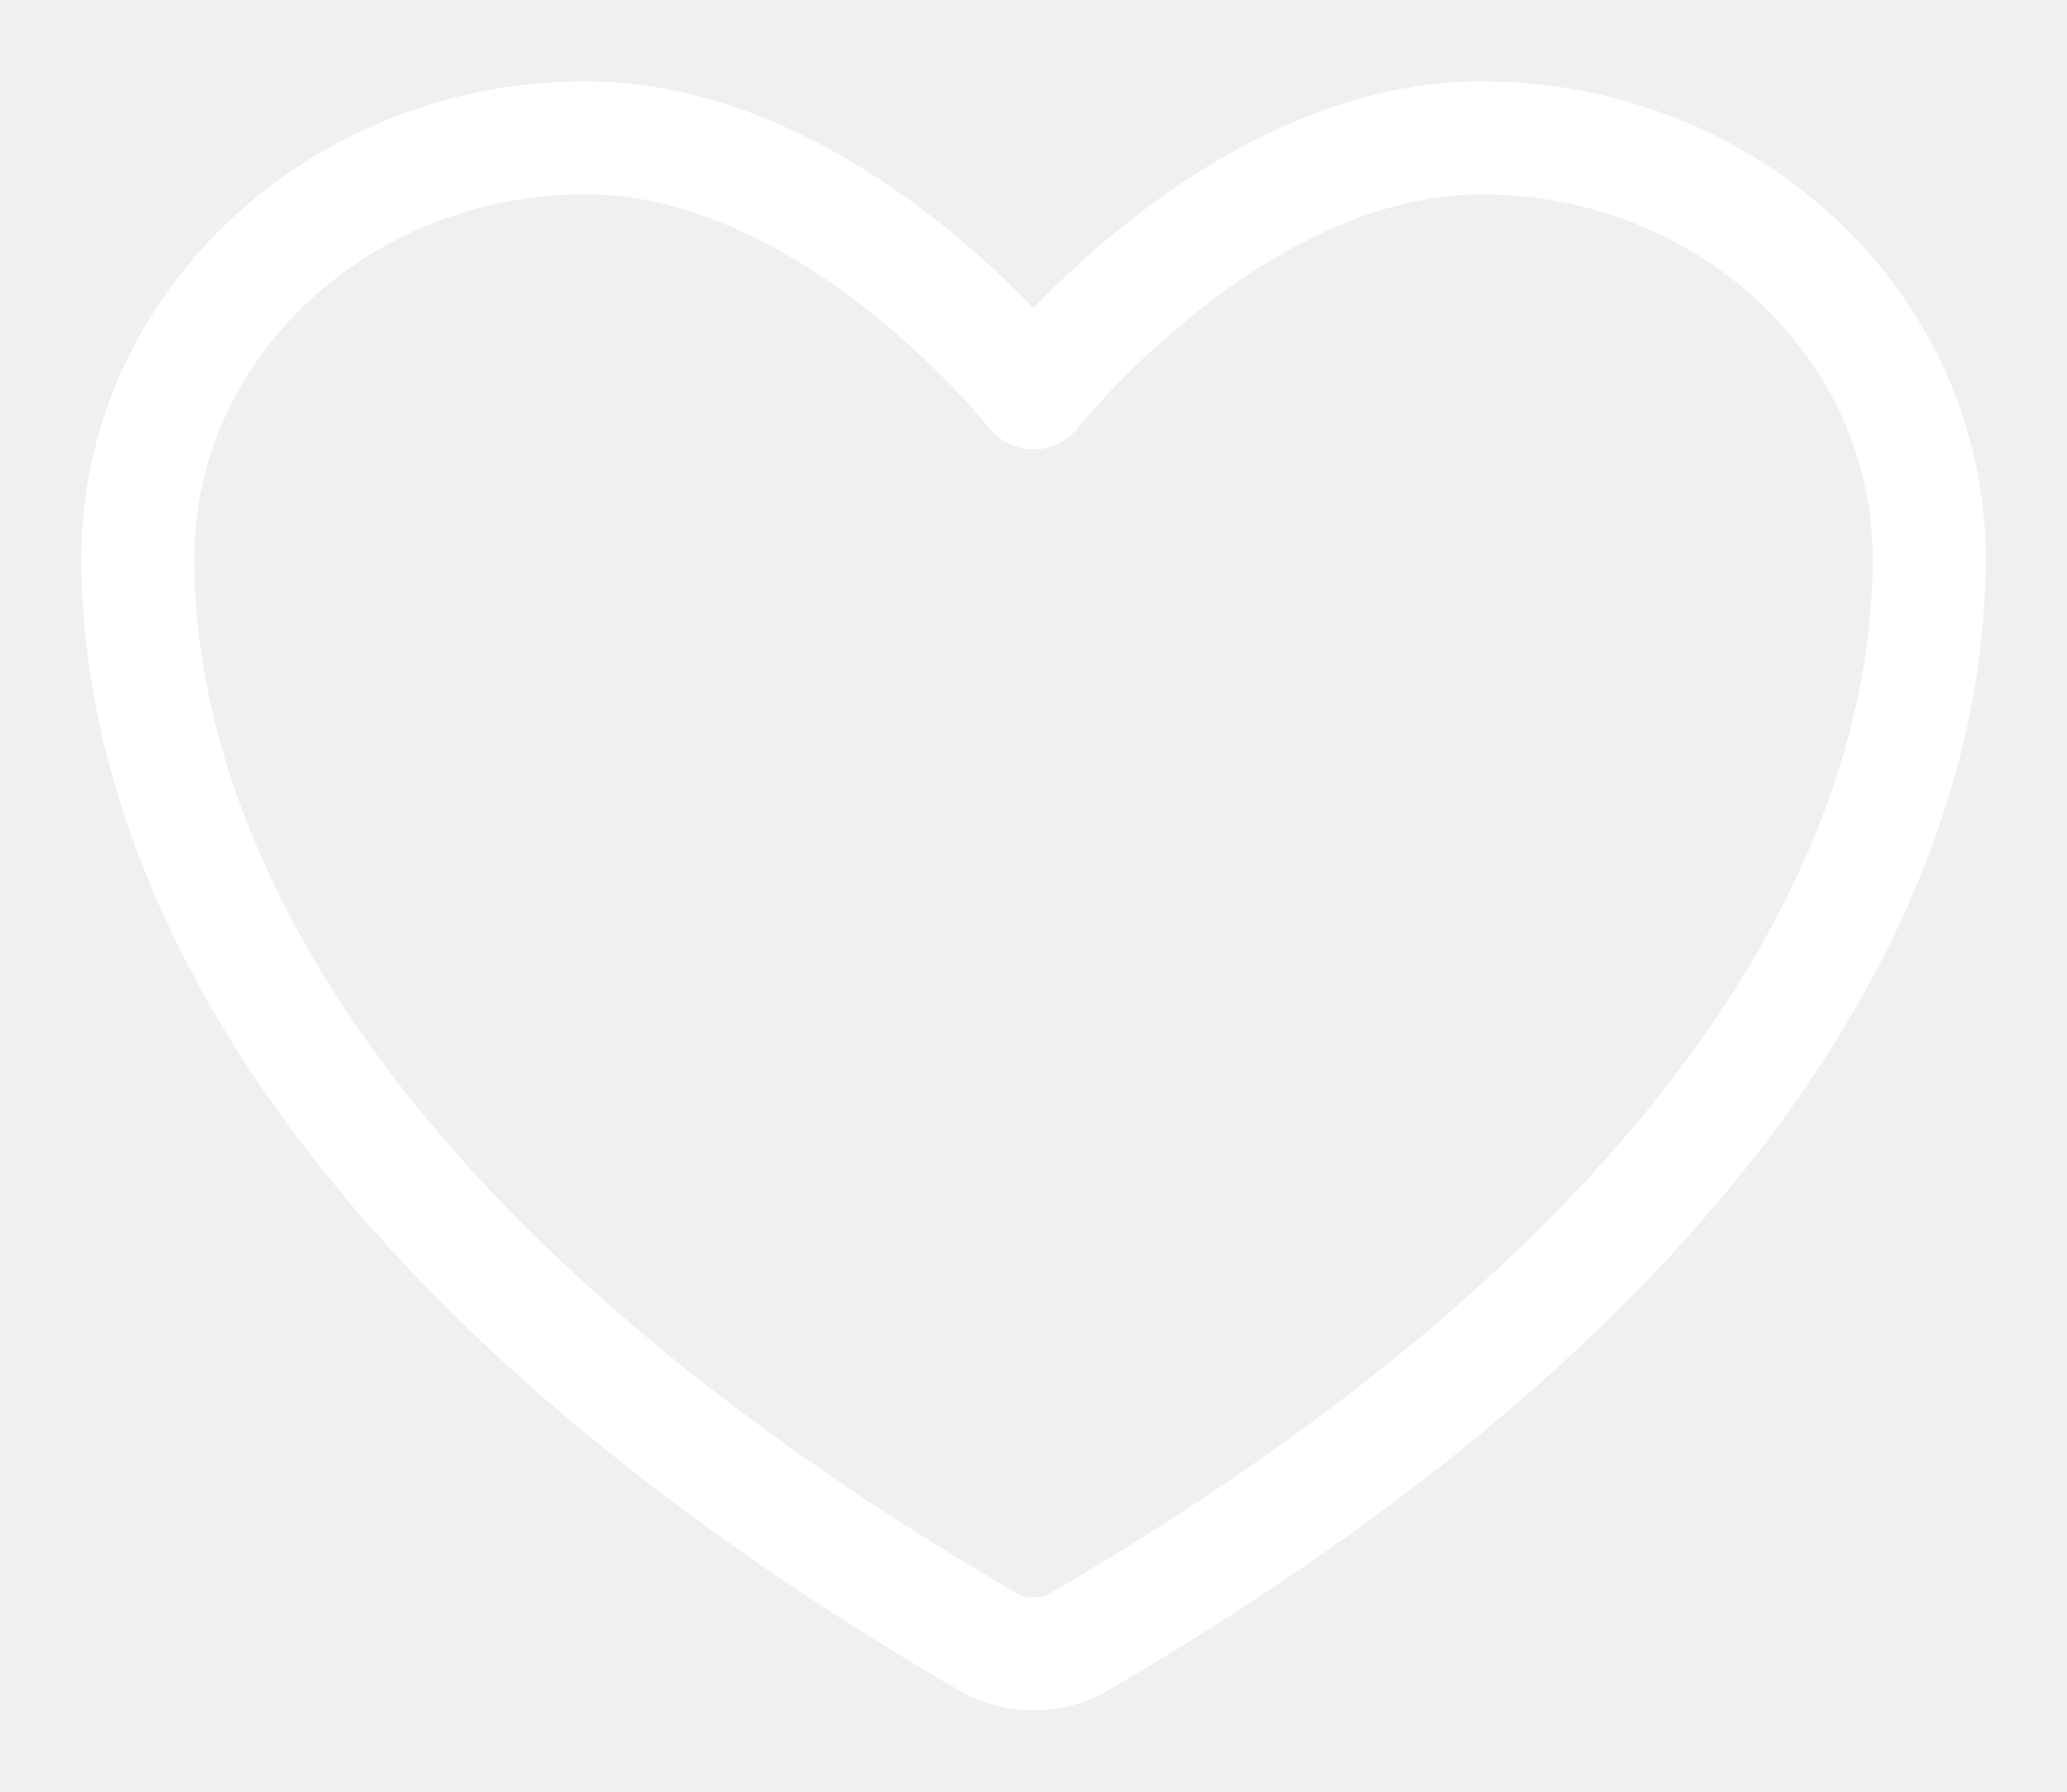
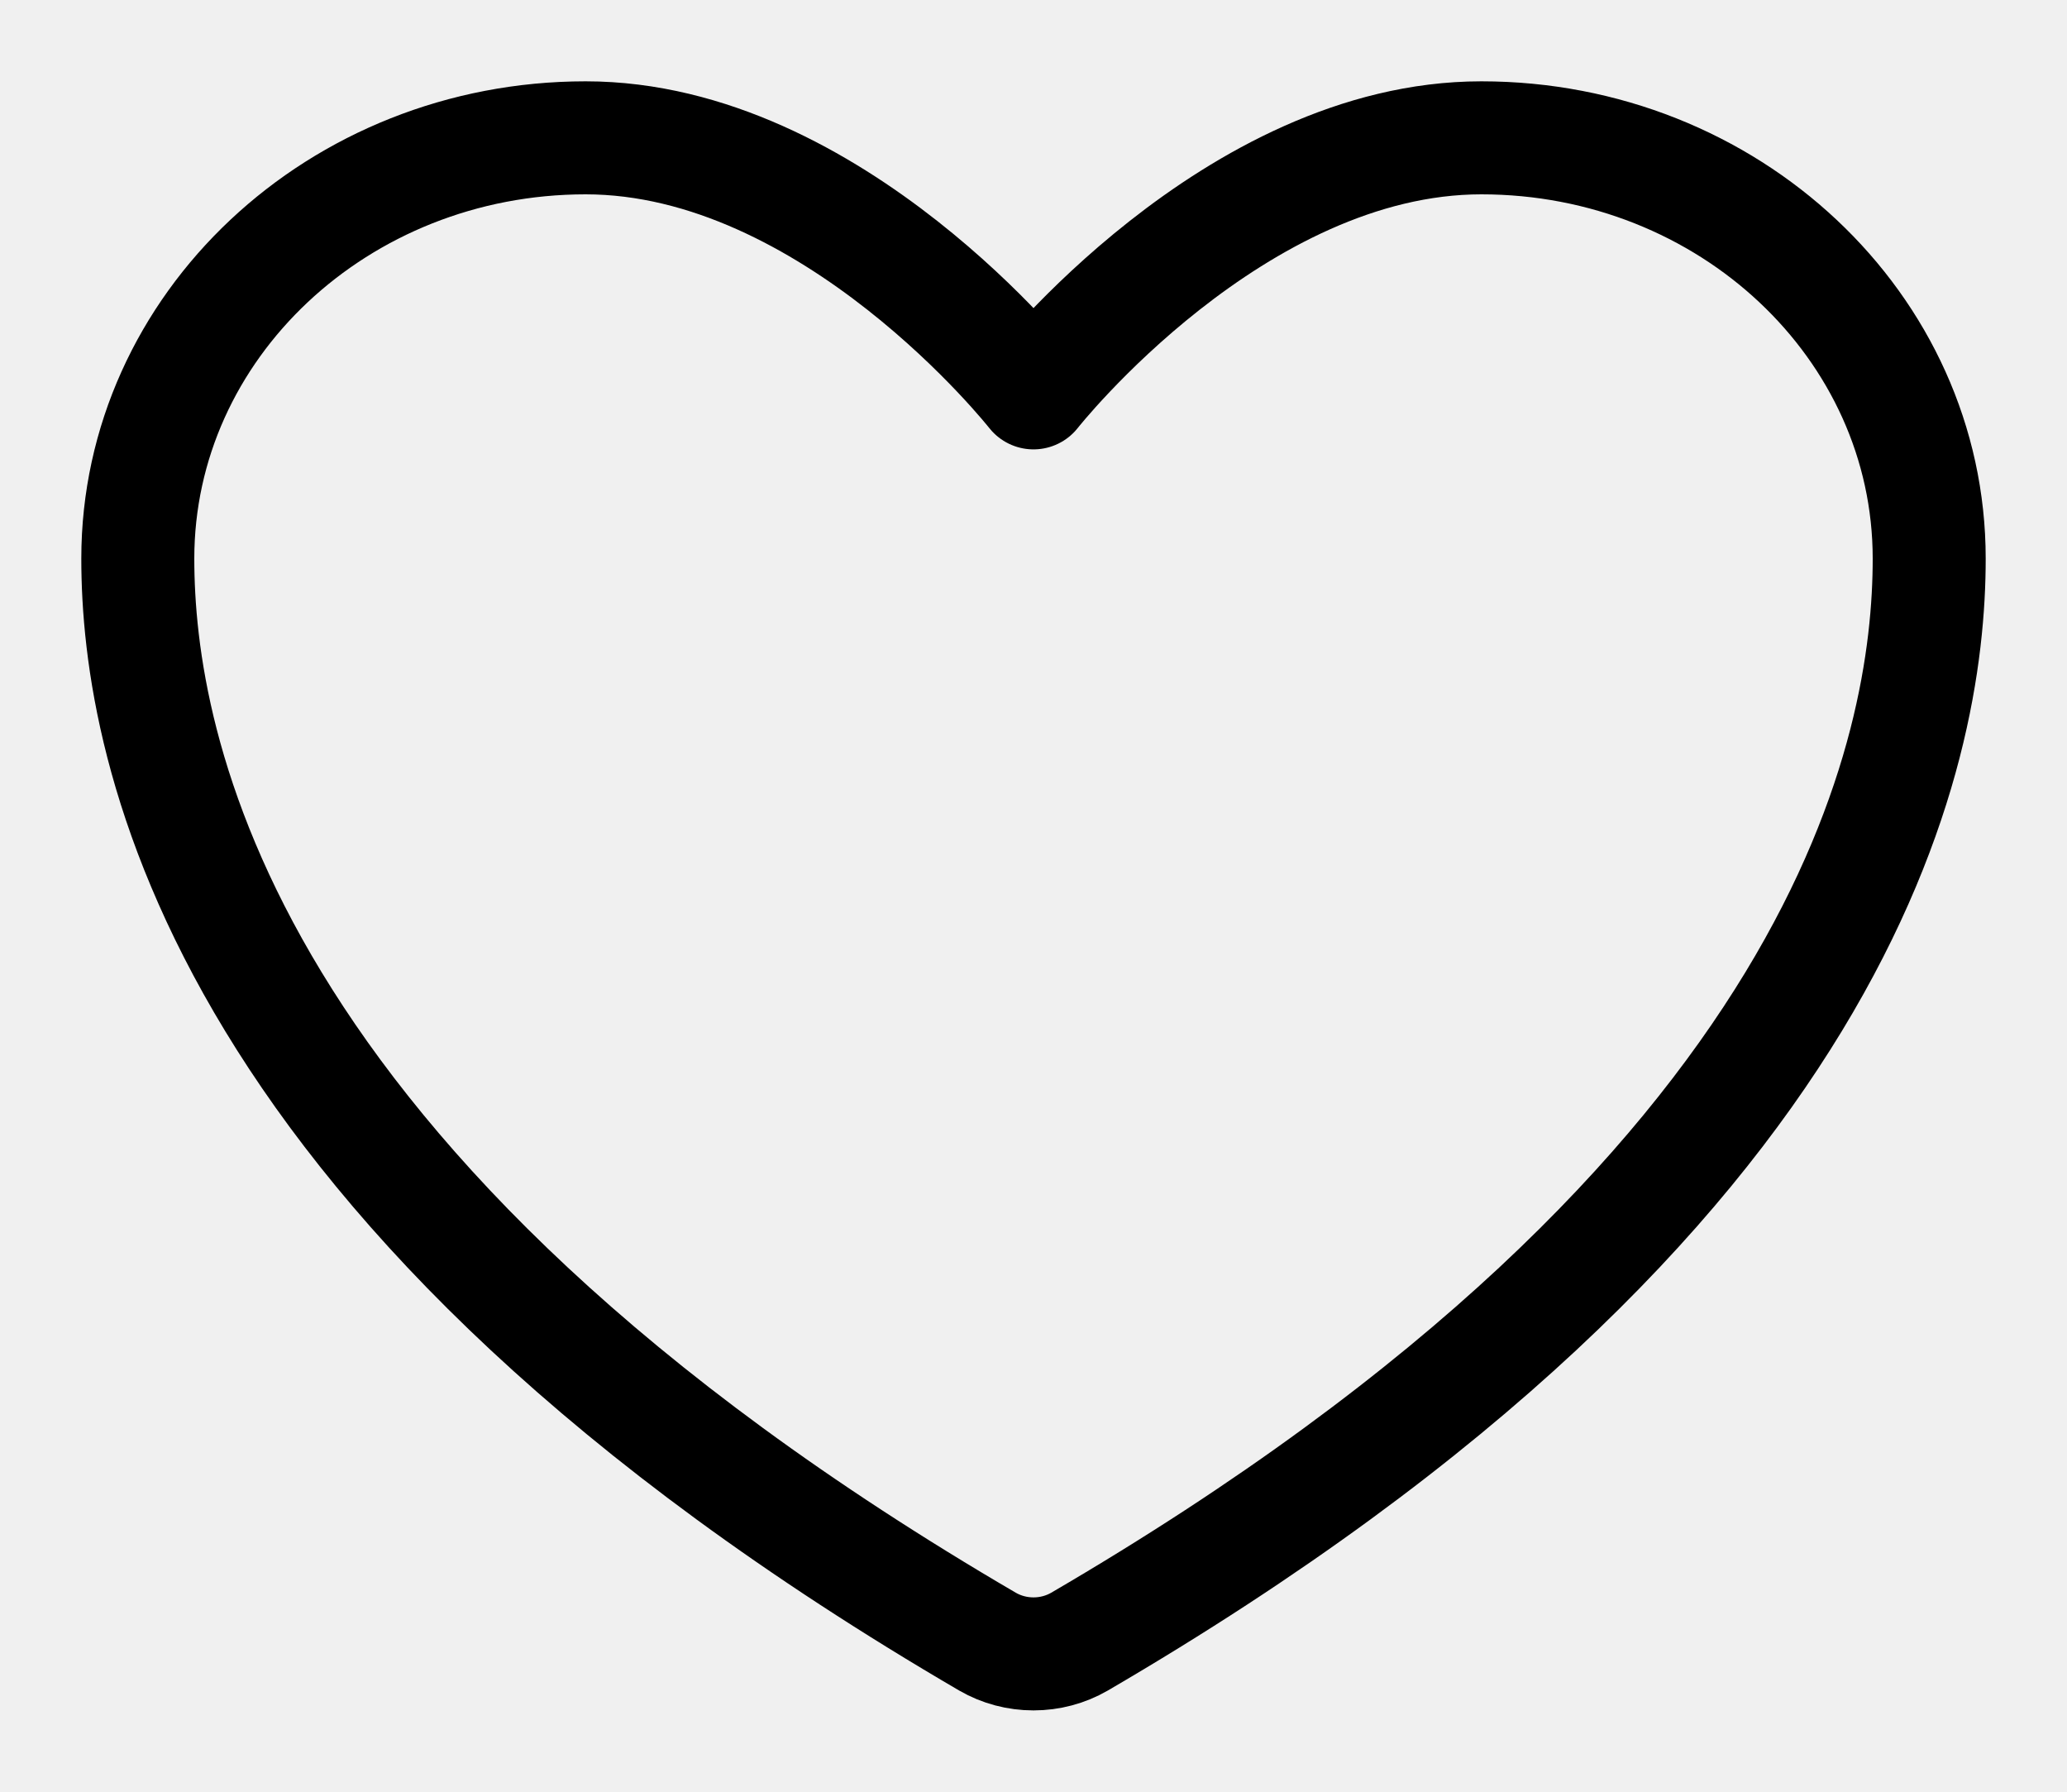
<svg xmlns="http://www.w3.org/2000/svg" width="30" height="26" viewBox="0 0 30 26" fill="none">
-   <path d="M8.5 2C4.911 2 2 4.734 2 8.106C2 10.829 3.138 17.291 14.334 23.823C14.535 23.939 14.765 24 15 24C15.235 24 15.465 23.939 15.666 23.823C26.863 17.291 28 10.829 28 8.106C28 4.734 25.089 2 21.5 2C17.911 2 15 5.701 15 5.701C15 5.701 12.089 2 8.5 2Z" stroke="#FFFFFF" stroke-width="1.64" stroke-linecap="round" stroke-linejoin="round" />
+   <path d="M8.5 2C4.911 2 2 4.734 2 8.106C2 10.829 3.138 17.291 14.334 23.823C14.535 23.939 14.765 24 15 24C15.235 24 15.465 23.939 15.666 23.823C26.863 17.291 28 10.829 28 8.106C28 4.734 25.089 2 21.5 2C17.911 2 15 5.701 15 5.701C15 5.701 12.089 2 8.5 2Z" stroke="#000000" stroke-width="1.64" stroke-linecap="round" stroke-linejoin="round" />
</svg>
